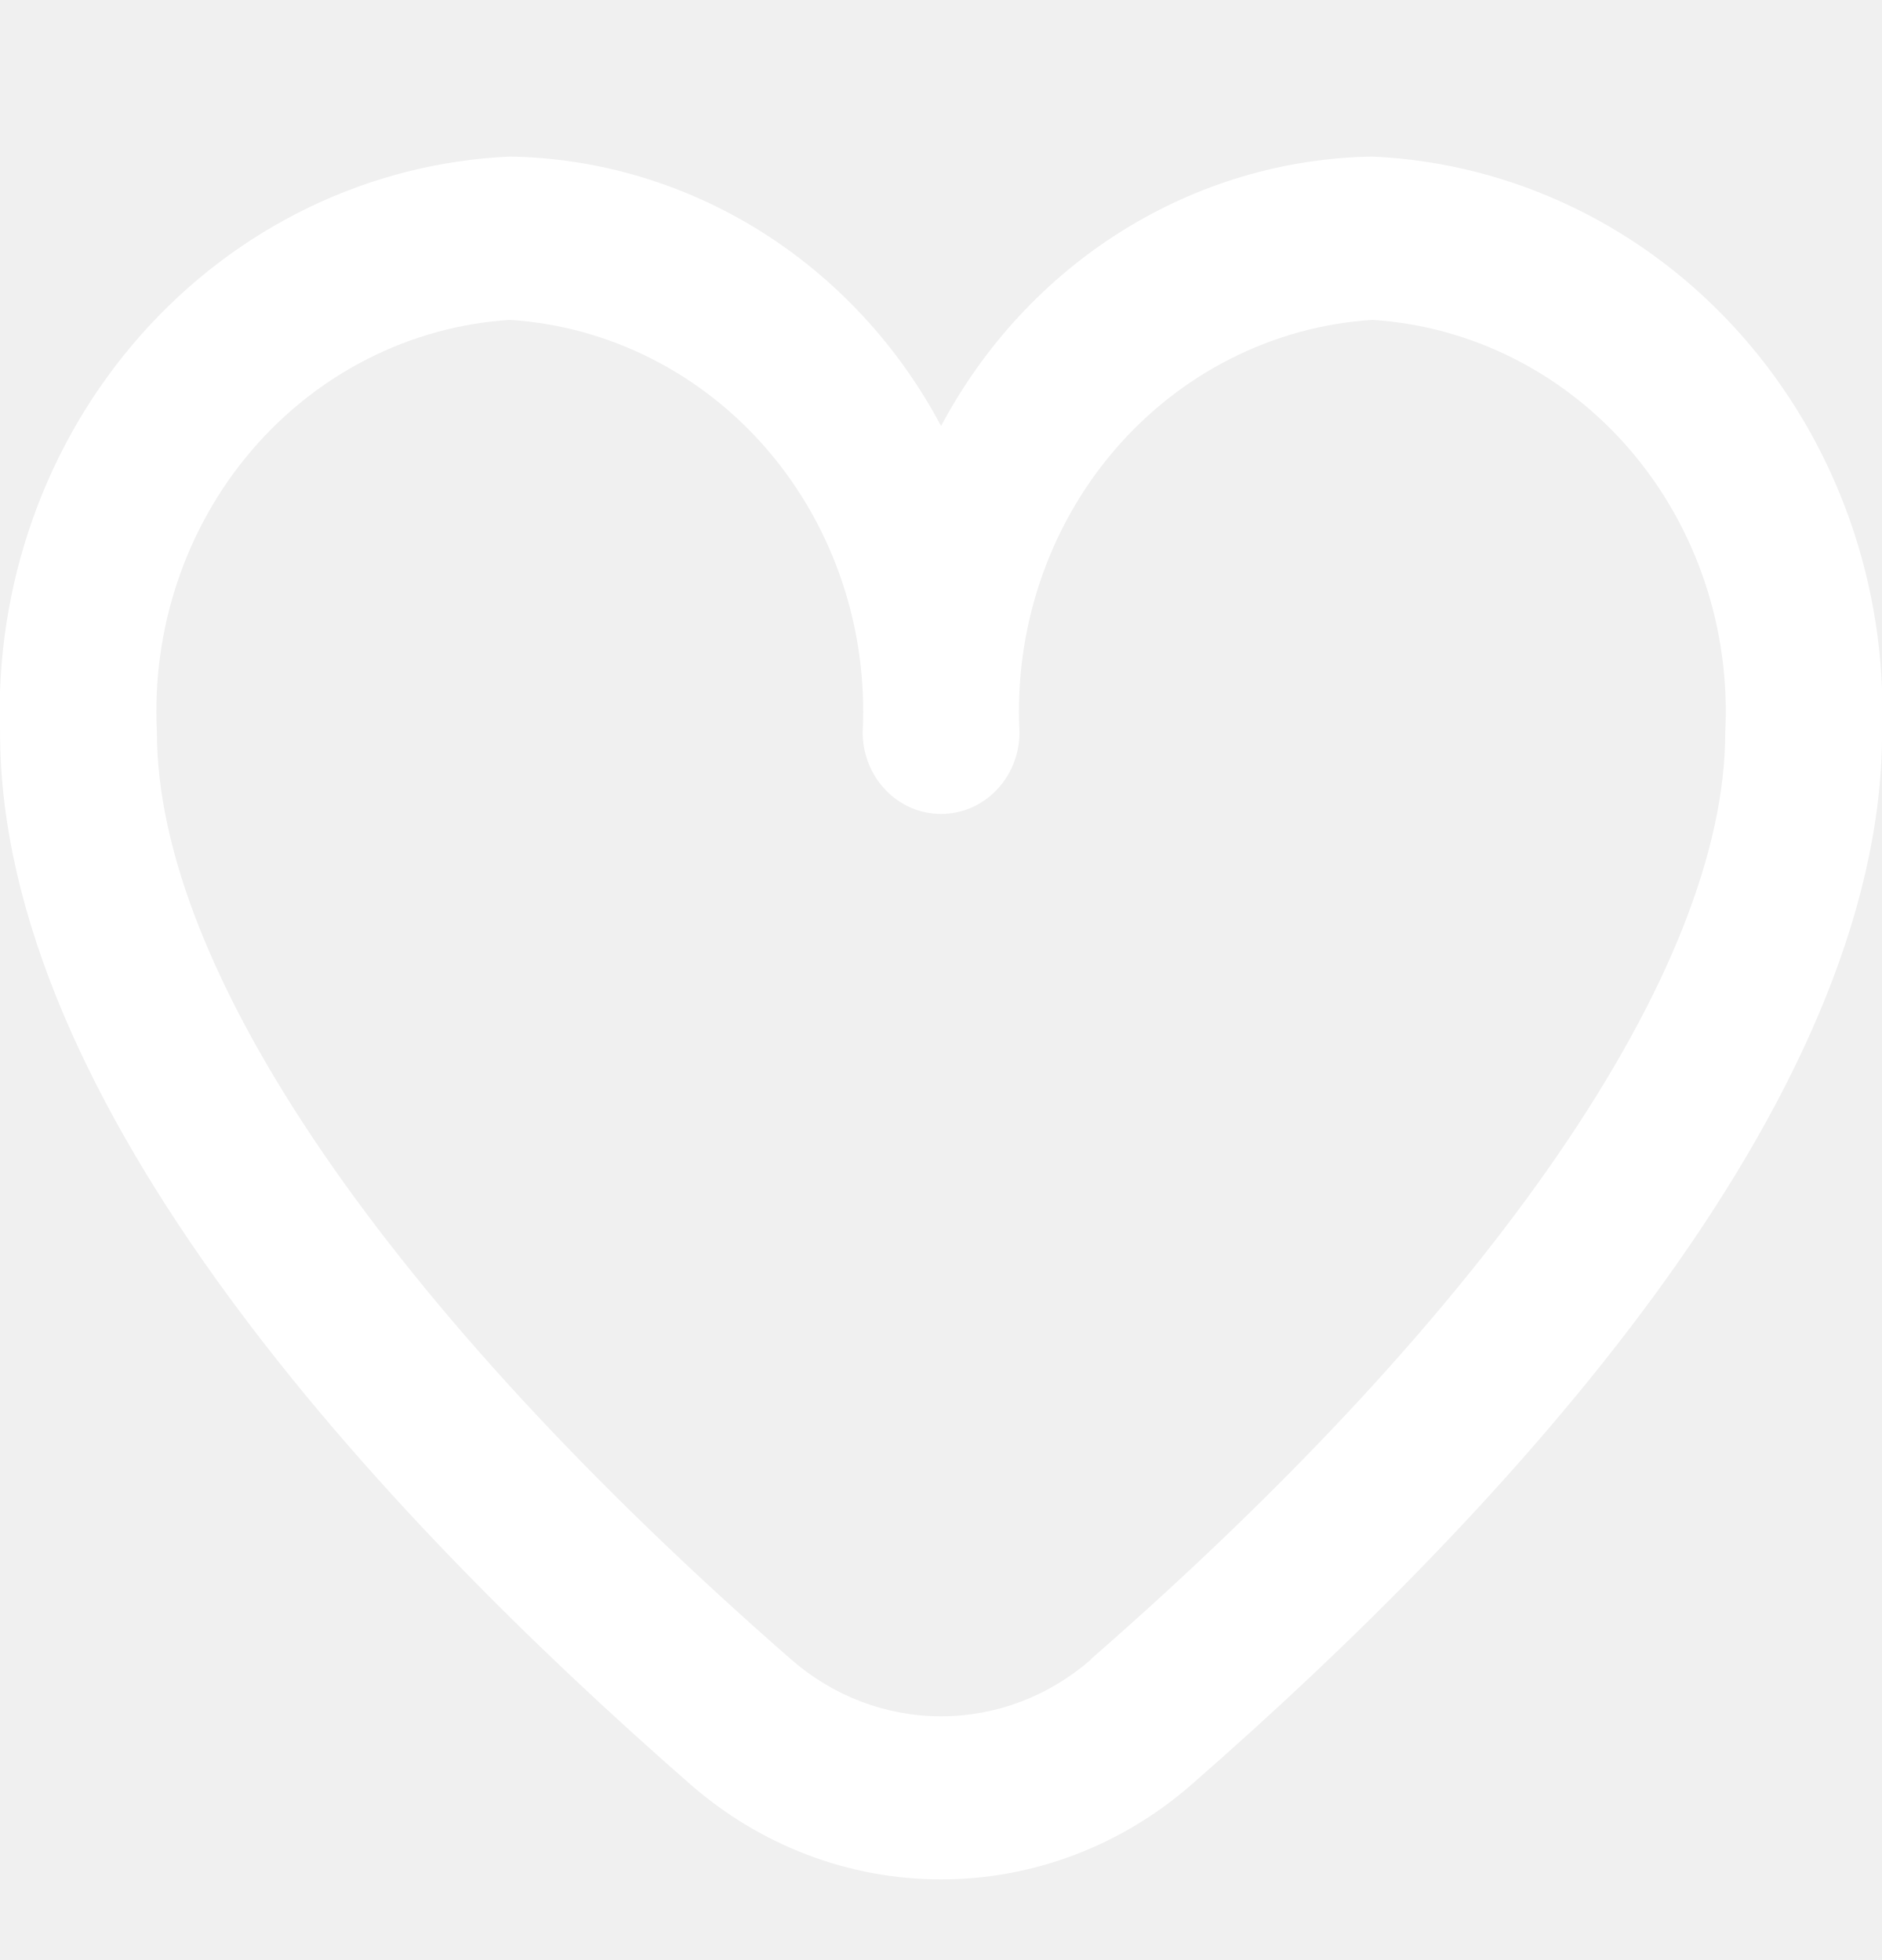
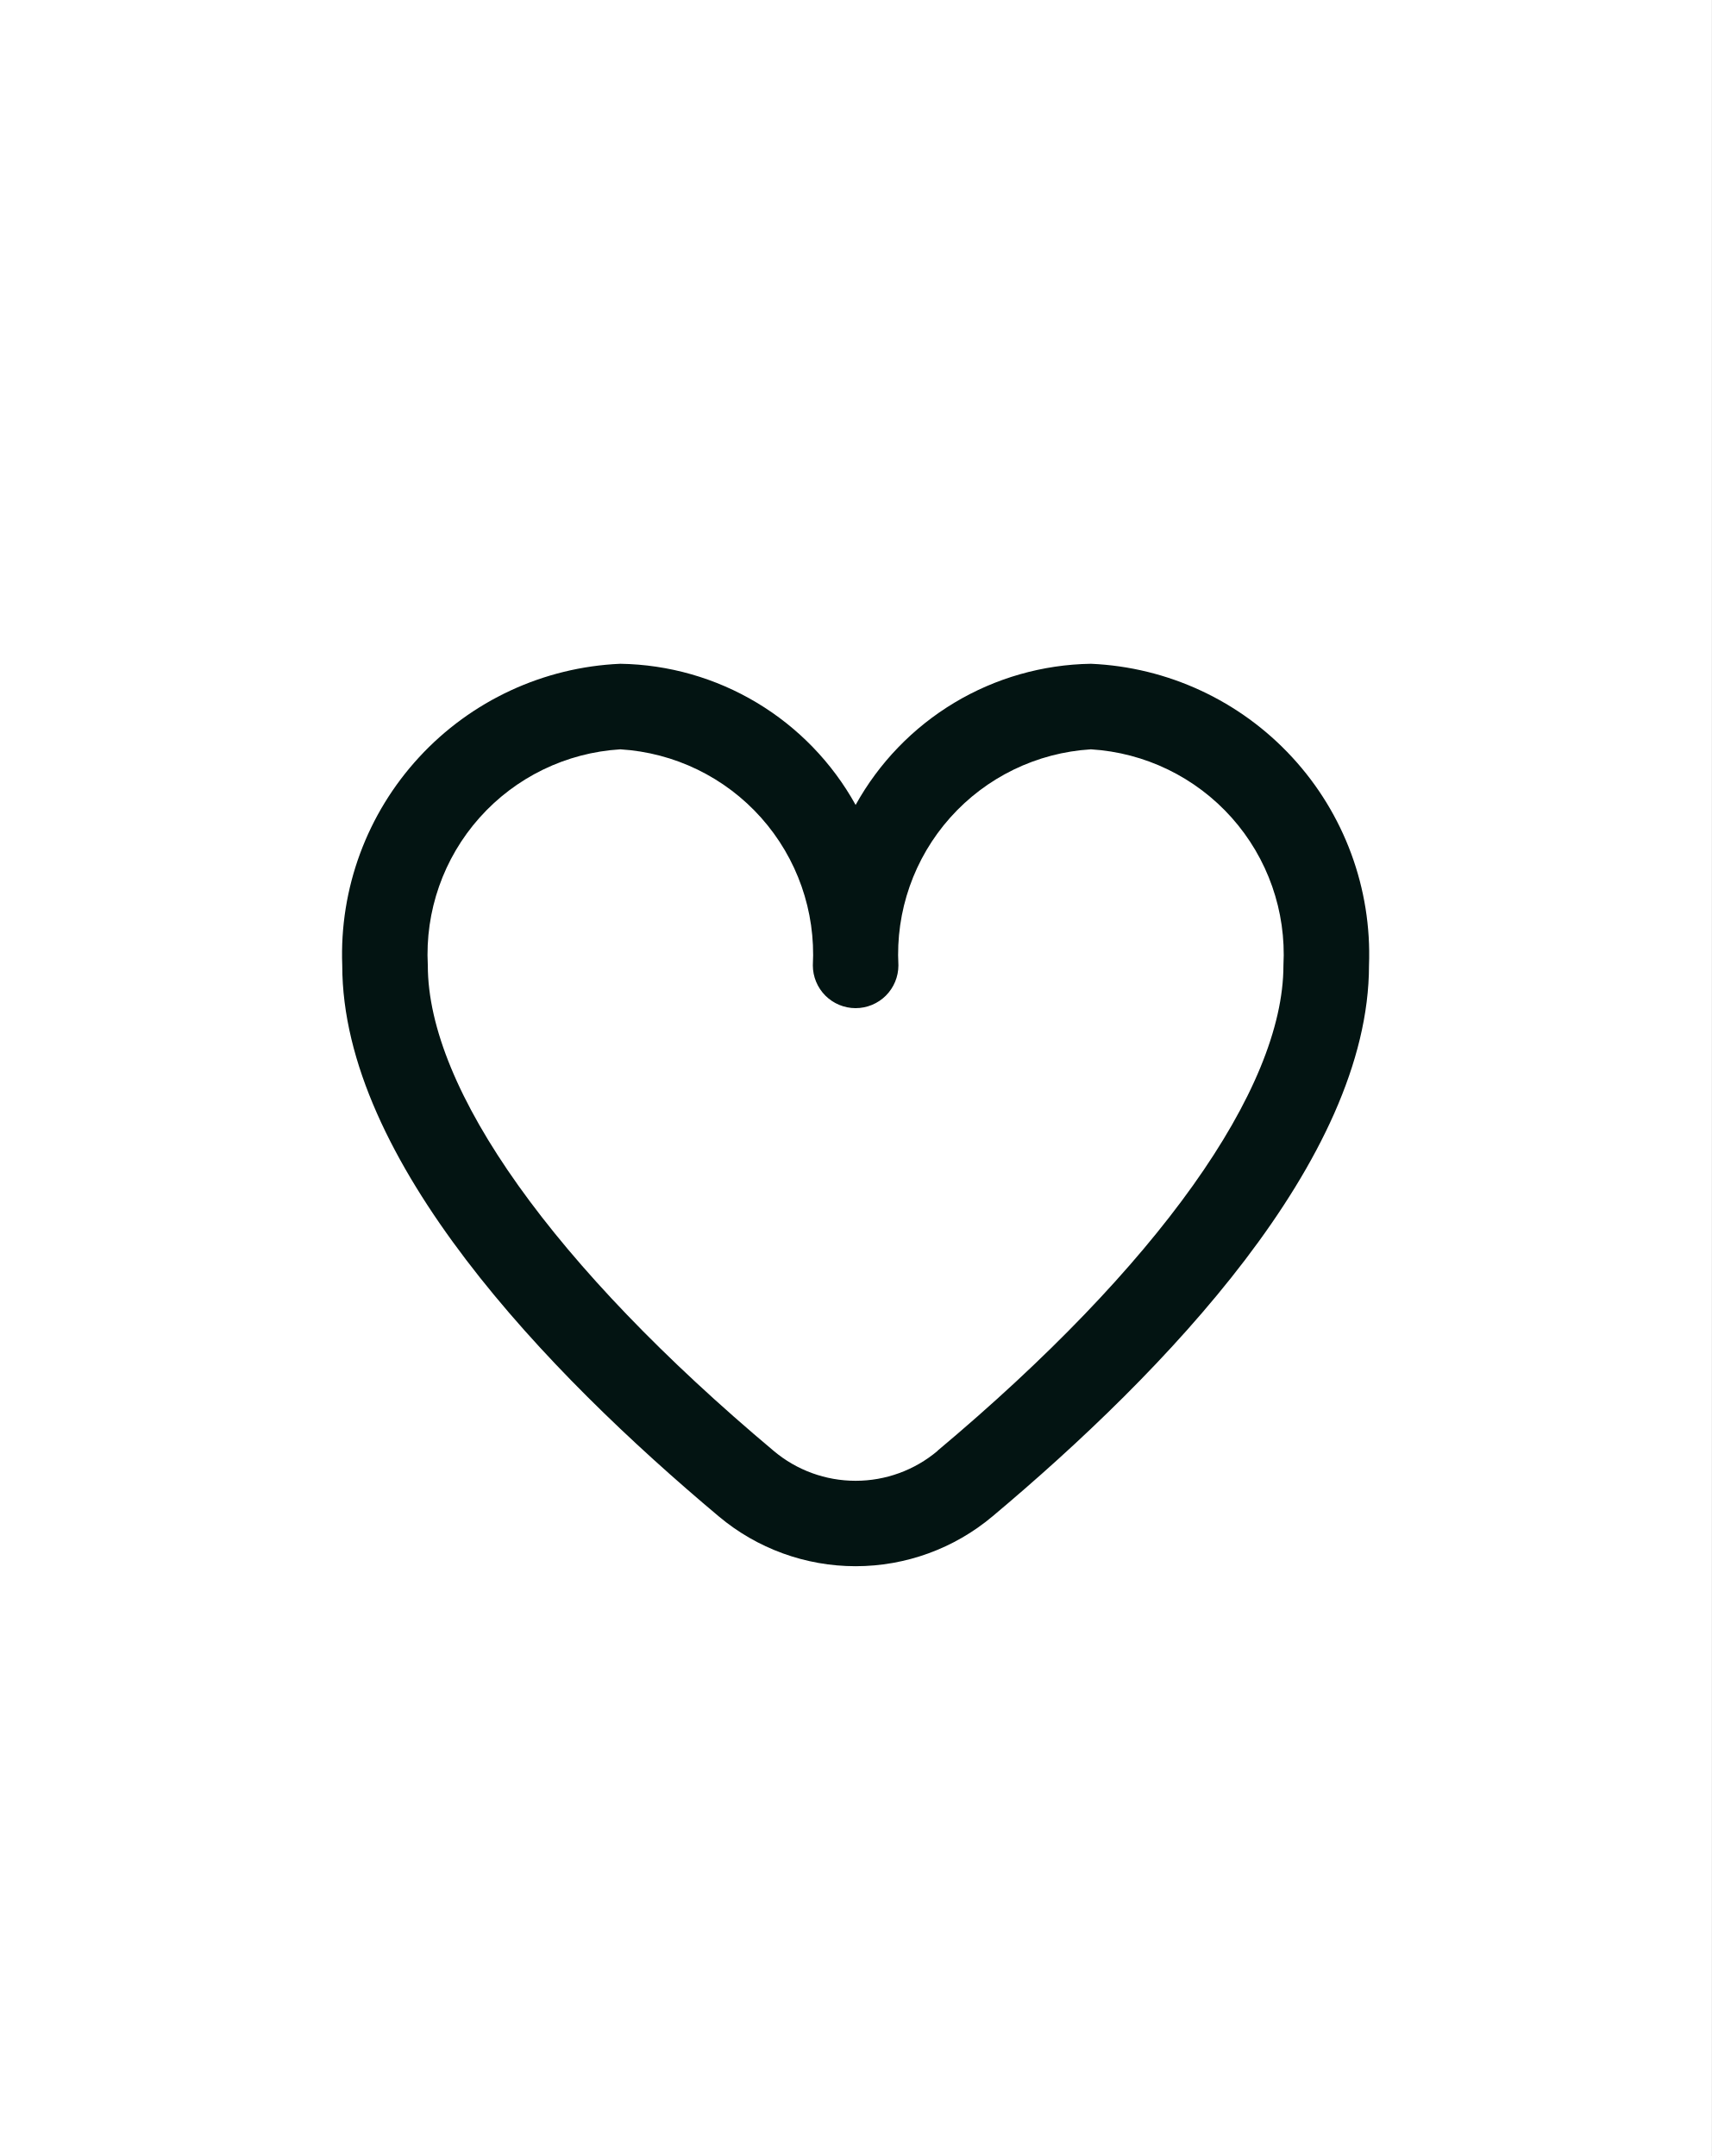
- <svg xmlns="http://www.w3.org/2000/svg" width="24" height="25" viewBox="0 0 24 25" fill="none">
-   <g clip-path="url(#clip0_75_571)">
-     <path d="M17.501 1.997C16.375 2.015 15.273 2.343 14.308 2.946C13.342 3.55 12.546 4.408 12.001 5.434C11.456 4.408 10.66 3.55 9.694 2.946C8.728 2.343 7.627 2.015 6.501 1.997C4.706 2.078 3.015 2.896 1.797 4.272C0.579 5.648 -0.067 7.47 0.001 9.341C0.001 14.077 4.787 19.25 8.801 22.757C9.697 23.542 10.83 23.972 12.001 23.972C13.172 23.972 14.305 23.542 15.201 22.757C19.215 19.25 24.001 14.077 24.001 9.341C24.069 7.47 23.423 5.648 22.205 4.272C20.987 2.896 19.296 2.078 17.501 1.997ZM13.916 21.164C13.38 21.634 12.702 21.892 12.001 21.892C11.3 21.892 10.622 21.634 10.086 21.164C4.948 16.673 2.001 12.365 2.001 9.341C1.933 8.023 2.367 6.73 3.21 5.744C4.053 4.759 5.236 4.161 6.501 4.08C7.766 4.161 8.949 4.759 9.792 5.744C10.635 6.73 11.069 8.023 11.001 9.341C11.001 9.617 11.106 9.882 11.294 10.077C11.481 10.273 11.736 10.382 12.001 10.382C12.266 10.382 12.521 10.273 12.708 10.077C12.896 9.882 13.001 9.617 13.001 9.341C12.933 8.023 13.367 6.73 14.21 5.744C15.053 4.759 16.236 4.161 17.501 4.08C18.766 4.161 19.949 4.759 20.792 5.744C21.635 6.73 22.069 8.023 22.001 9.341C22.001 12.365 19.054 16.673 13.916 21.159V21.164Z" fill="white" />
+ <svg xmlns="http://www.w3.org/2000/svg" width="50" height="63" viewBox="0 0 50 63" fill="none">
+   <rect x="50" width="63" height="50" transform="rotate(90 50 0)" fill="white" />
+   <g clip-path="url(#clip0_23_416)">
+     <path d="M31.875 19.396C30.467 19.418 29.09 19.811 27.883 20.535C26.676 21.26 25.682 22.29 25 23.521C24.318 22.29 23.324 21.26 22.116 20.535C20.909 19.811 19.532 19.418 18.125 19.396C15.881 19.494 13.767 20.475 12.245 22.127C10.722 23.778 9.915 25.964 10 28.209C10 33.892 15.982 40.1 21 44.309C22.12 45.25 23.537 45.766 25 45.766C26.463 45.766 27.88 45.25 29 44.309C34.017 40.1 40 33.892 40 28.209C40.085 25.964 39.278 23.778 37.755 22.127C36.233 20.475 34.119 19.494 31.875 19.396ZM27.394 42.396C26.724 42.961 25.876 43.27 25 43.27C24.124 43.27 23.276 42.961 22.606 42.396C16.184 37.008 12.5 31.837 12.5 28.209C12.415 26.627 12.958 25.076 14.012 23.893C15.065 22.711 16.544 21.993 18.125 21.896C19.706 21.993 21.184 22.711 22.238 23.893C23.292 25.076 23.835 26.627 23.75 28.209C23.75 28.54 23.882 28.858 24.116 29.093C24.351 29.327 24.668 29.459 25 29.459C25.331 29.459 25.649 29.327 25.884 29.093C26.118 28.858 26.25 28.54 26.25 28.209C26.165 26.627 26.708 25.076 27.762 23.893C28.815 22.711 30.294 21.993 31.875 21.896C33.456 21.993 34.934 22.711 35.988 23.893C37.042 25.076 37.585 26.627 37.5 28.209C37.5 31.837 33.816 37.008 27.394 42.391V42.396Z" fill="#031412" />
  </g>
  <defs>
-     <clipPath id="clip0_75_571">
-       <rect width="24" height="25" fill="white" />
+     <clipPath id="clip0_23_416">
+       <rect width="30" height="30" fill="white" transform="translate(10 17)" />
    </clipPath>
  </defs>
</svg>
